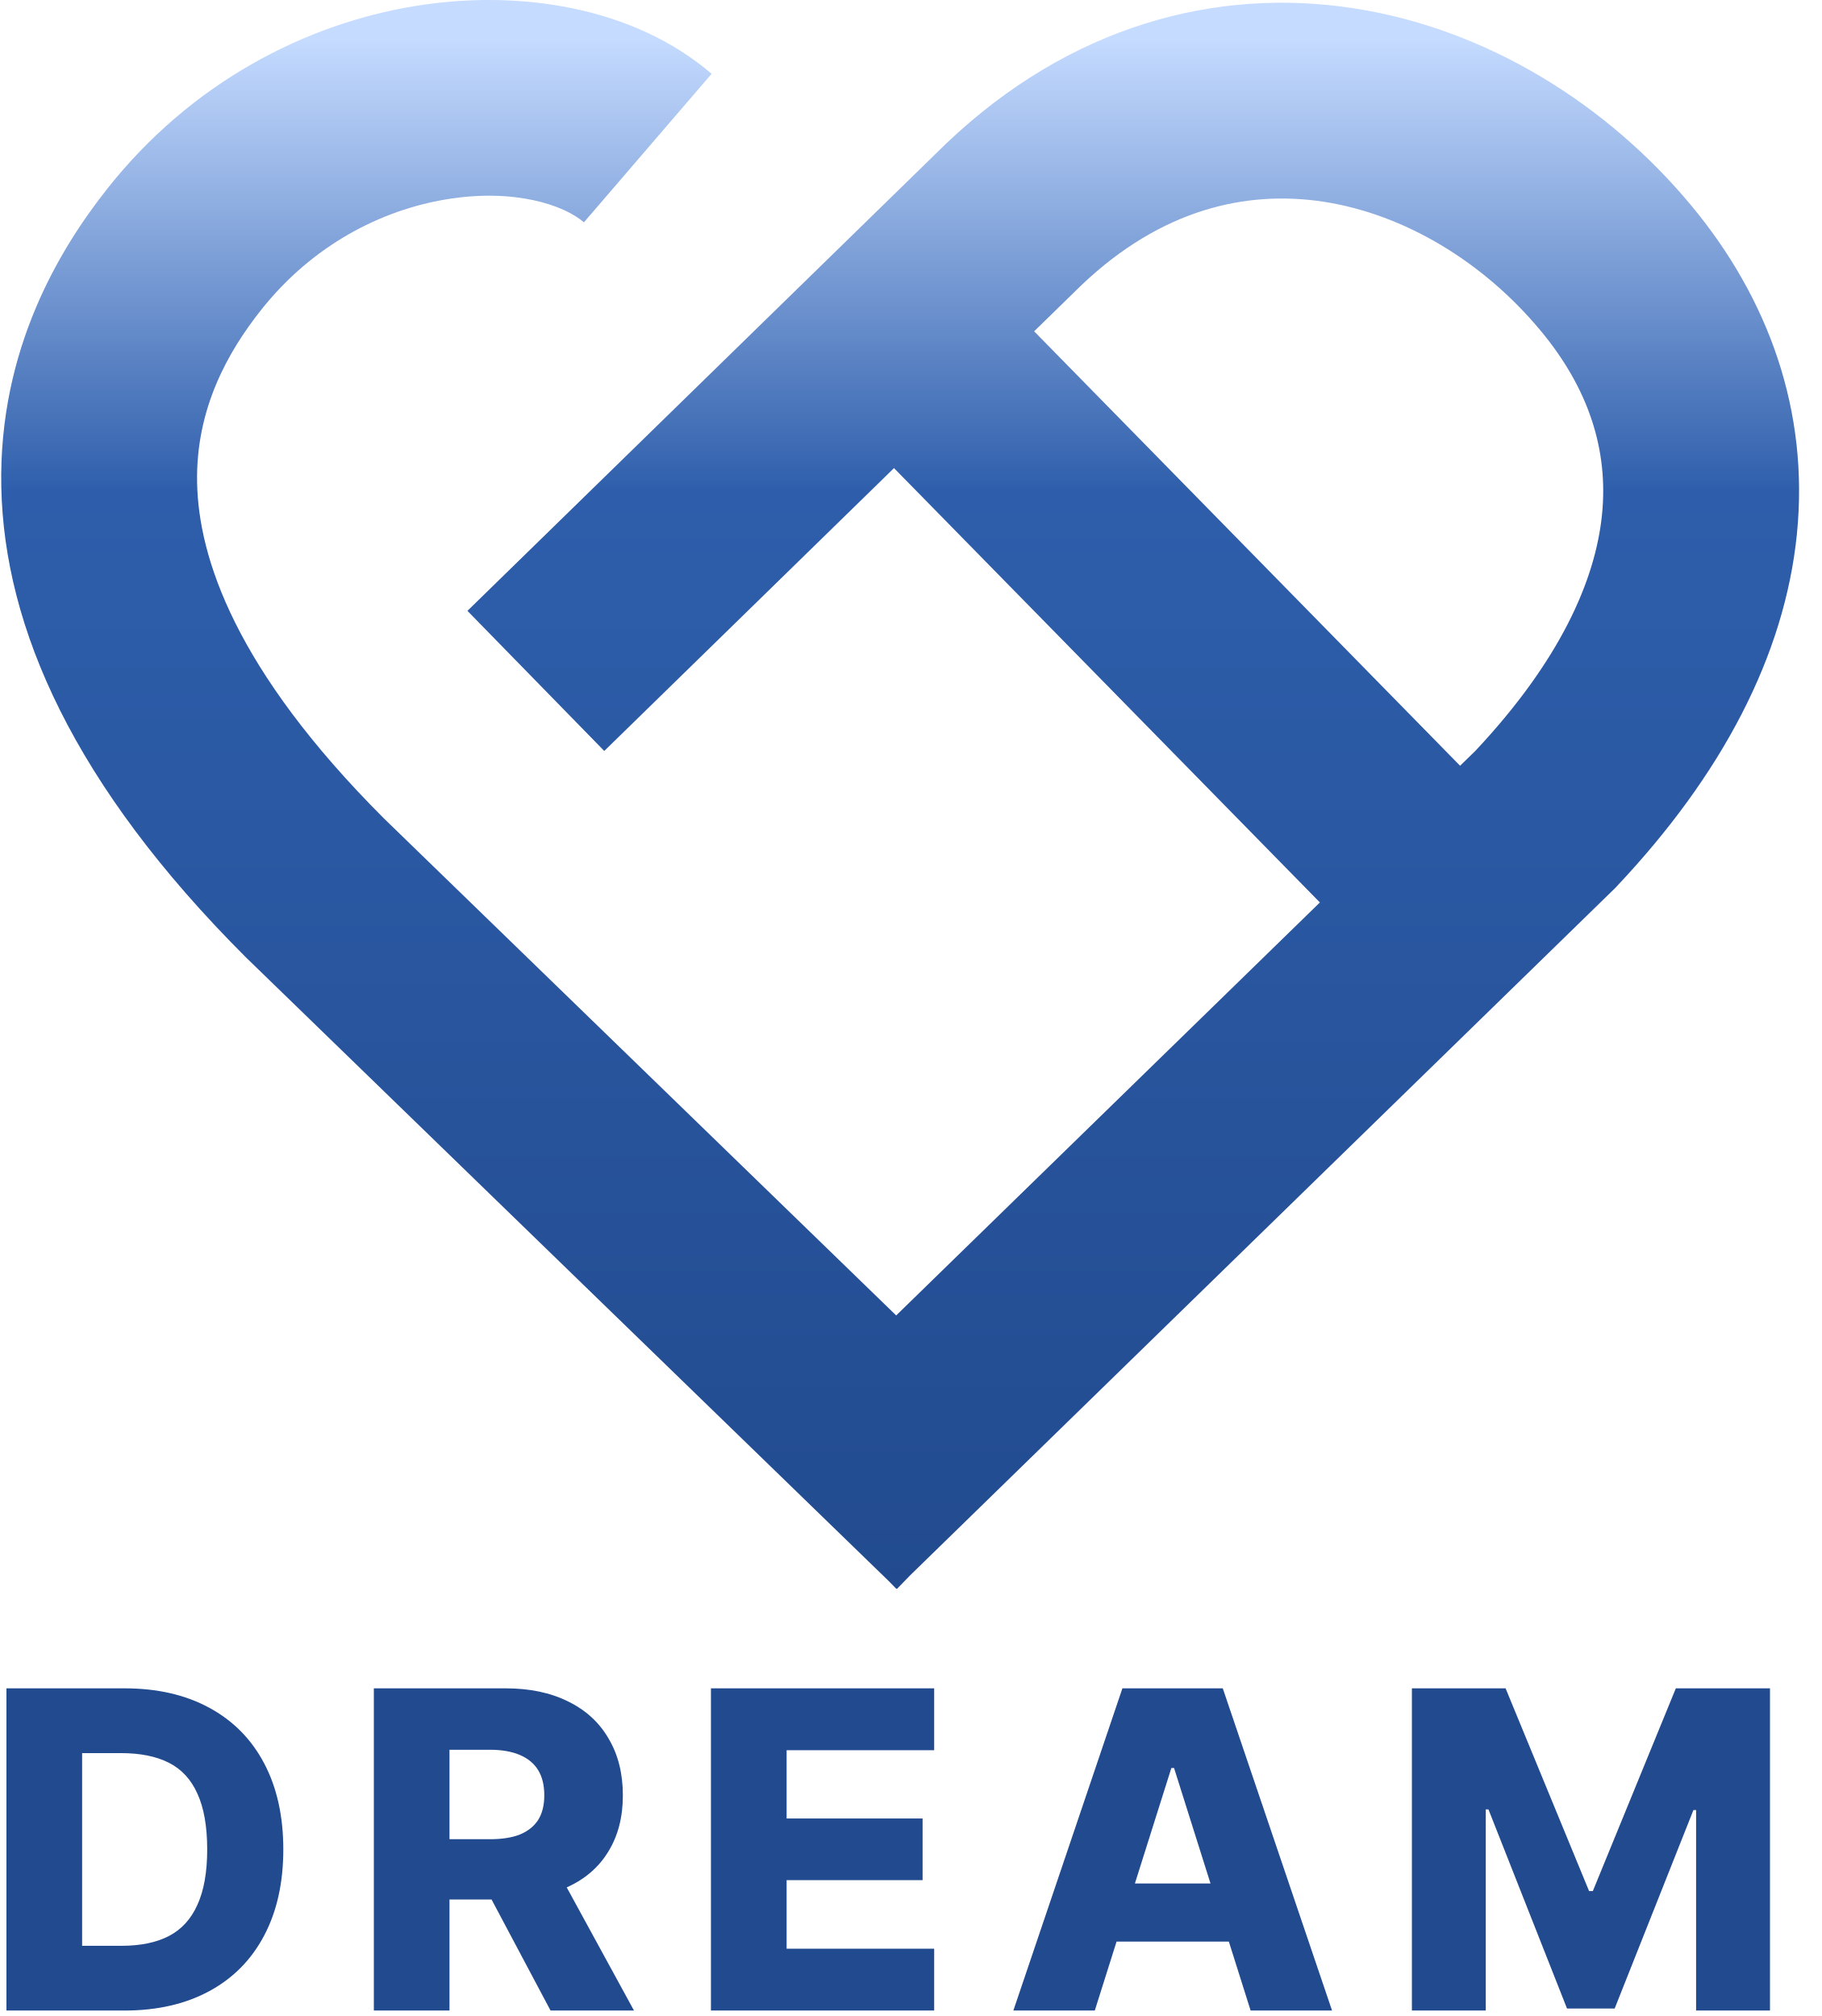
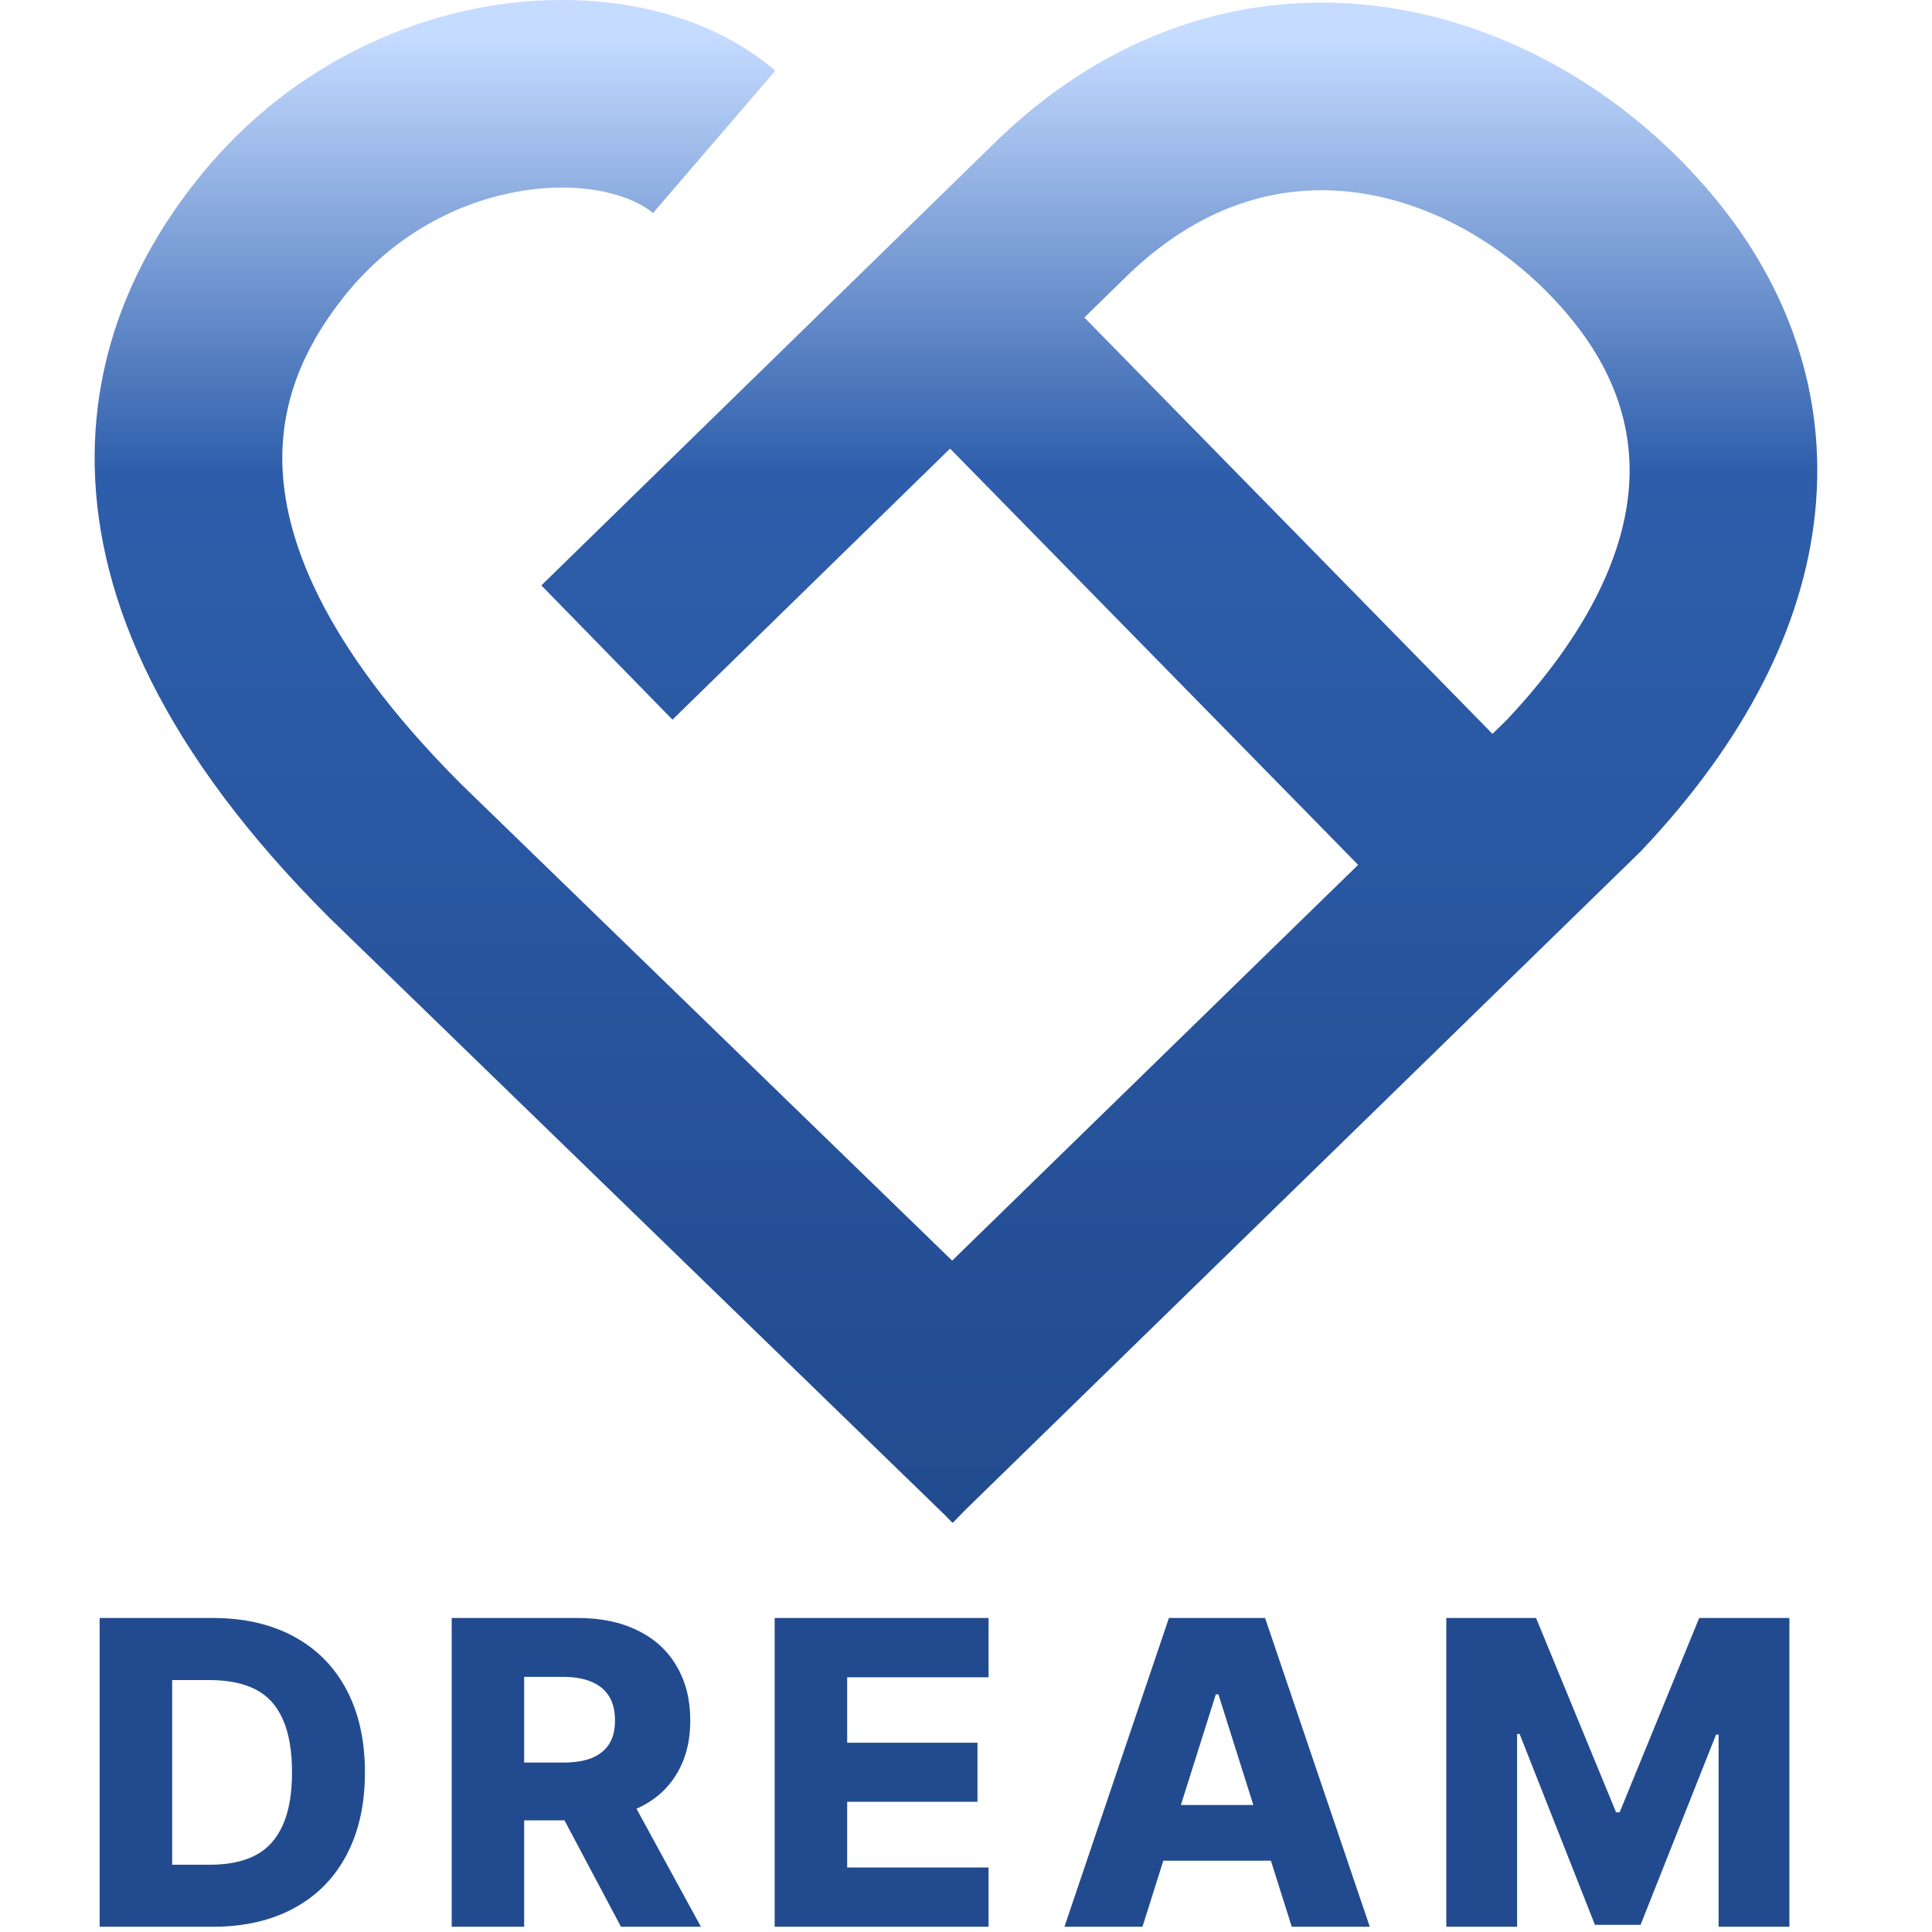
- <svg xmlns="http://www.w3.org/2000/svg" width="56" height="62" viewBox="0 0 56 62" fill="none">
+ <svg xmlns="http://www.w3.org/2000/svg" width="50" height="50" viewBox="0 0 56 62" fill="none">
  <path fill-rule="evenodd" clip-rule="evenodd" d="M13.726 6.13C11.741 6.457 9.615 7.522 8.018 9.545C7.028 10.799 6.011 12.558 6.061 14.862C6.11 17.135 7.213 20.58 11.807 25.172L27.556 40.455L40.584 27.754L27.489 14.396L18.58 23.095L14.373 18.786L29.064 4.443L29.077 4.43L29.091 4.417C32.897 0.791 37.378 -0.395 41.606 0.252C45.734 0.883 49.429 3.224 51.998 6.314C54.381 9.179 55.632 12.646 55.251 16.429C54.875 20.155 52.954 23.827 49.694 27.278L49.652 27.323L49.607 27.366L27.985 48.448L27.578 48.867L27.566 48.856L27.559 48.862L27.33 48.627L7.598 29.478L7.582 29.463L7.567 29.448C2.25 24.139 0.133 19.295 0.04 14.991C-0.051 10.716 1.873 7.611 3.291 5.814C5.889 2.523 9.398 0.739 12.748 0.188C15.988 -0.345 19.504 0.227 21.88 2.27L17.955 6.837C17.338 6.306 15.82 5.785 13.726 6.13ZM31.798 10.189L44.895 23.55L45.358 23.099C47.964 20.326 49.055 17.852 49.259 15.825C49.459 13.845 48.851 11.947 47.368 10.165C45.608 8.048 43.177 6.584 40.696 6.204C38.319 5.841 35.712 6.433 33.257 8.765L31.798 10.189Z" fill="url(#paint0_linear_240_764)" />
  <path d="M1.19 61.832V59.841H3.736C4.324 59.841 4.81 59.74 5.194 59.54C5.581 59.339 5.873 59.02 6.069 58.582C6.27 58.144 6.371 57.576 6.371 56.878C6.371 56.17 6.27 55.598 6.069 55.16C5.873 54.722 5.579 54.405 5.187 54.209C4.799 54.013 4.308 53.915 3.715 53.915H1.149V51.923H3.825C4.833 51.923 5.702 52.122 6.432 52.519C7.167 52.916 7.73 53.486 8.122 54.229C8.515 54.973 8.711 55.856 8.711 56.878C8.711 57.9 8.515 58.782 8.122 59.526C7.73 60.27 7.167 60.84 6.432 61.237C5.698 61.634 4.829 61.832 3.825 61.832H1.19ZM2.525 61.832H0.198V51.923H2.525V61.832ZM11.495 51.923H15.546C16.289 51.923 16.93 52.058 17.469 52.327C18.012 52.592 18.427 52.972 18.714 53.47C19.006 53.962 19.152 54.544 19.152 55.215C19.152 55.881 19.004 56.456 18.707 56.939C18.415 57.423 17.991 57.79 17.434 58.041C16.882 58.292 16.23 58.417 15.477 58.417H12.877V56.563H15.06C15.434 56.563 15.742 56.515 15.984 56.419C16.23 56.319 16.417 56.17 16.545 55.974C16.672 55.774 16.736 55.52 16.736 55.215C16.736 54.9 16.672 54.64 16.545 54.435C16.417 54.229 16.228 54.074 15.977 53.969C15.73 53.864 15.422 53.812 15.053 53.812H13.821V61.832H11.495V51.923ZM19.494 61.832H16.928L14.526 57.309H17.024L19.494 61.832ZM21.86 51.923H28.724V53.826H24.187V55.926H28.368V57.822H24.187V59.93H28.724V61.832H21.86V51.923ZM31.159 61.832L34.512 51.923H37.598L40.958 61.832H38.454L36.1 54.373H36.017L33.663 61.832H31.159ZM38.727 57.925V59.711H33.355V57.925H38.727ZM46.294 51.923L48.861 58.157H48.977L51.529 51.923H54.424V61.832H52.152V55.666H52.07L49.648 61.77H48.183L45.767 55.646H45.685V61.832H43.413V51.923H46.294Z" fill="#224B8F" />
  <defs>
    <linearGradient id="paint0_linear_240_764" x1="27.678" y1="0" x2="27.678" y2="48.867" gradientUnits="userSpaceOnUse">
      <stop offset="0.025" stop-color="#C5DBFF" />
      <stop offset="0.31" stop-color="#2E5EAB" />
      <stop offset="1" stop-color="#224B8F" />
    </linearGradient>
  </defs>
</svg>
